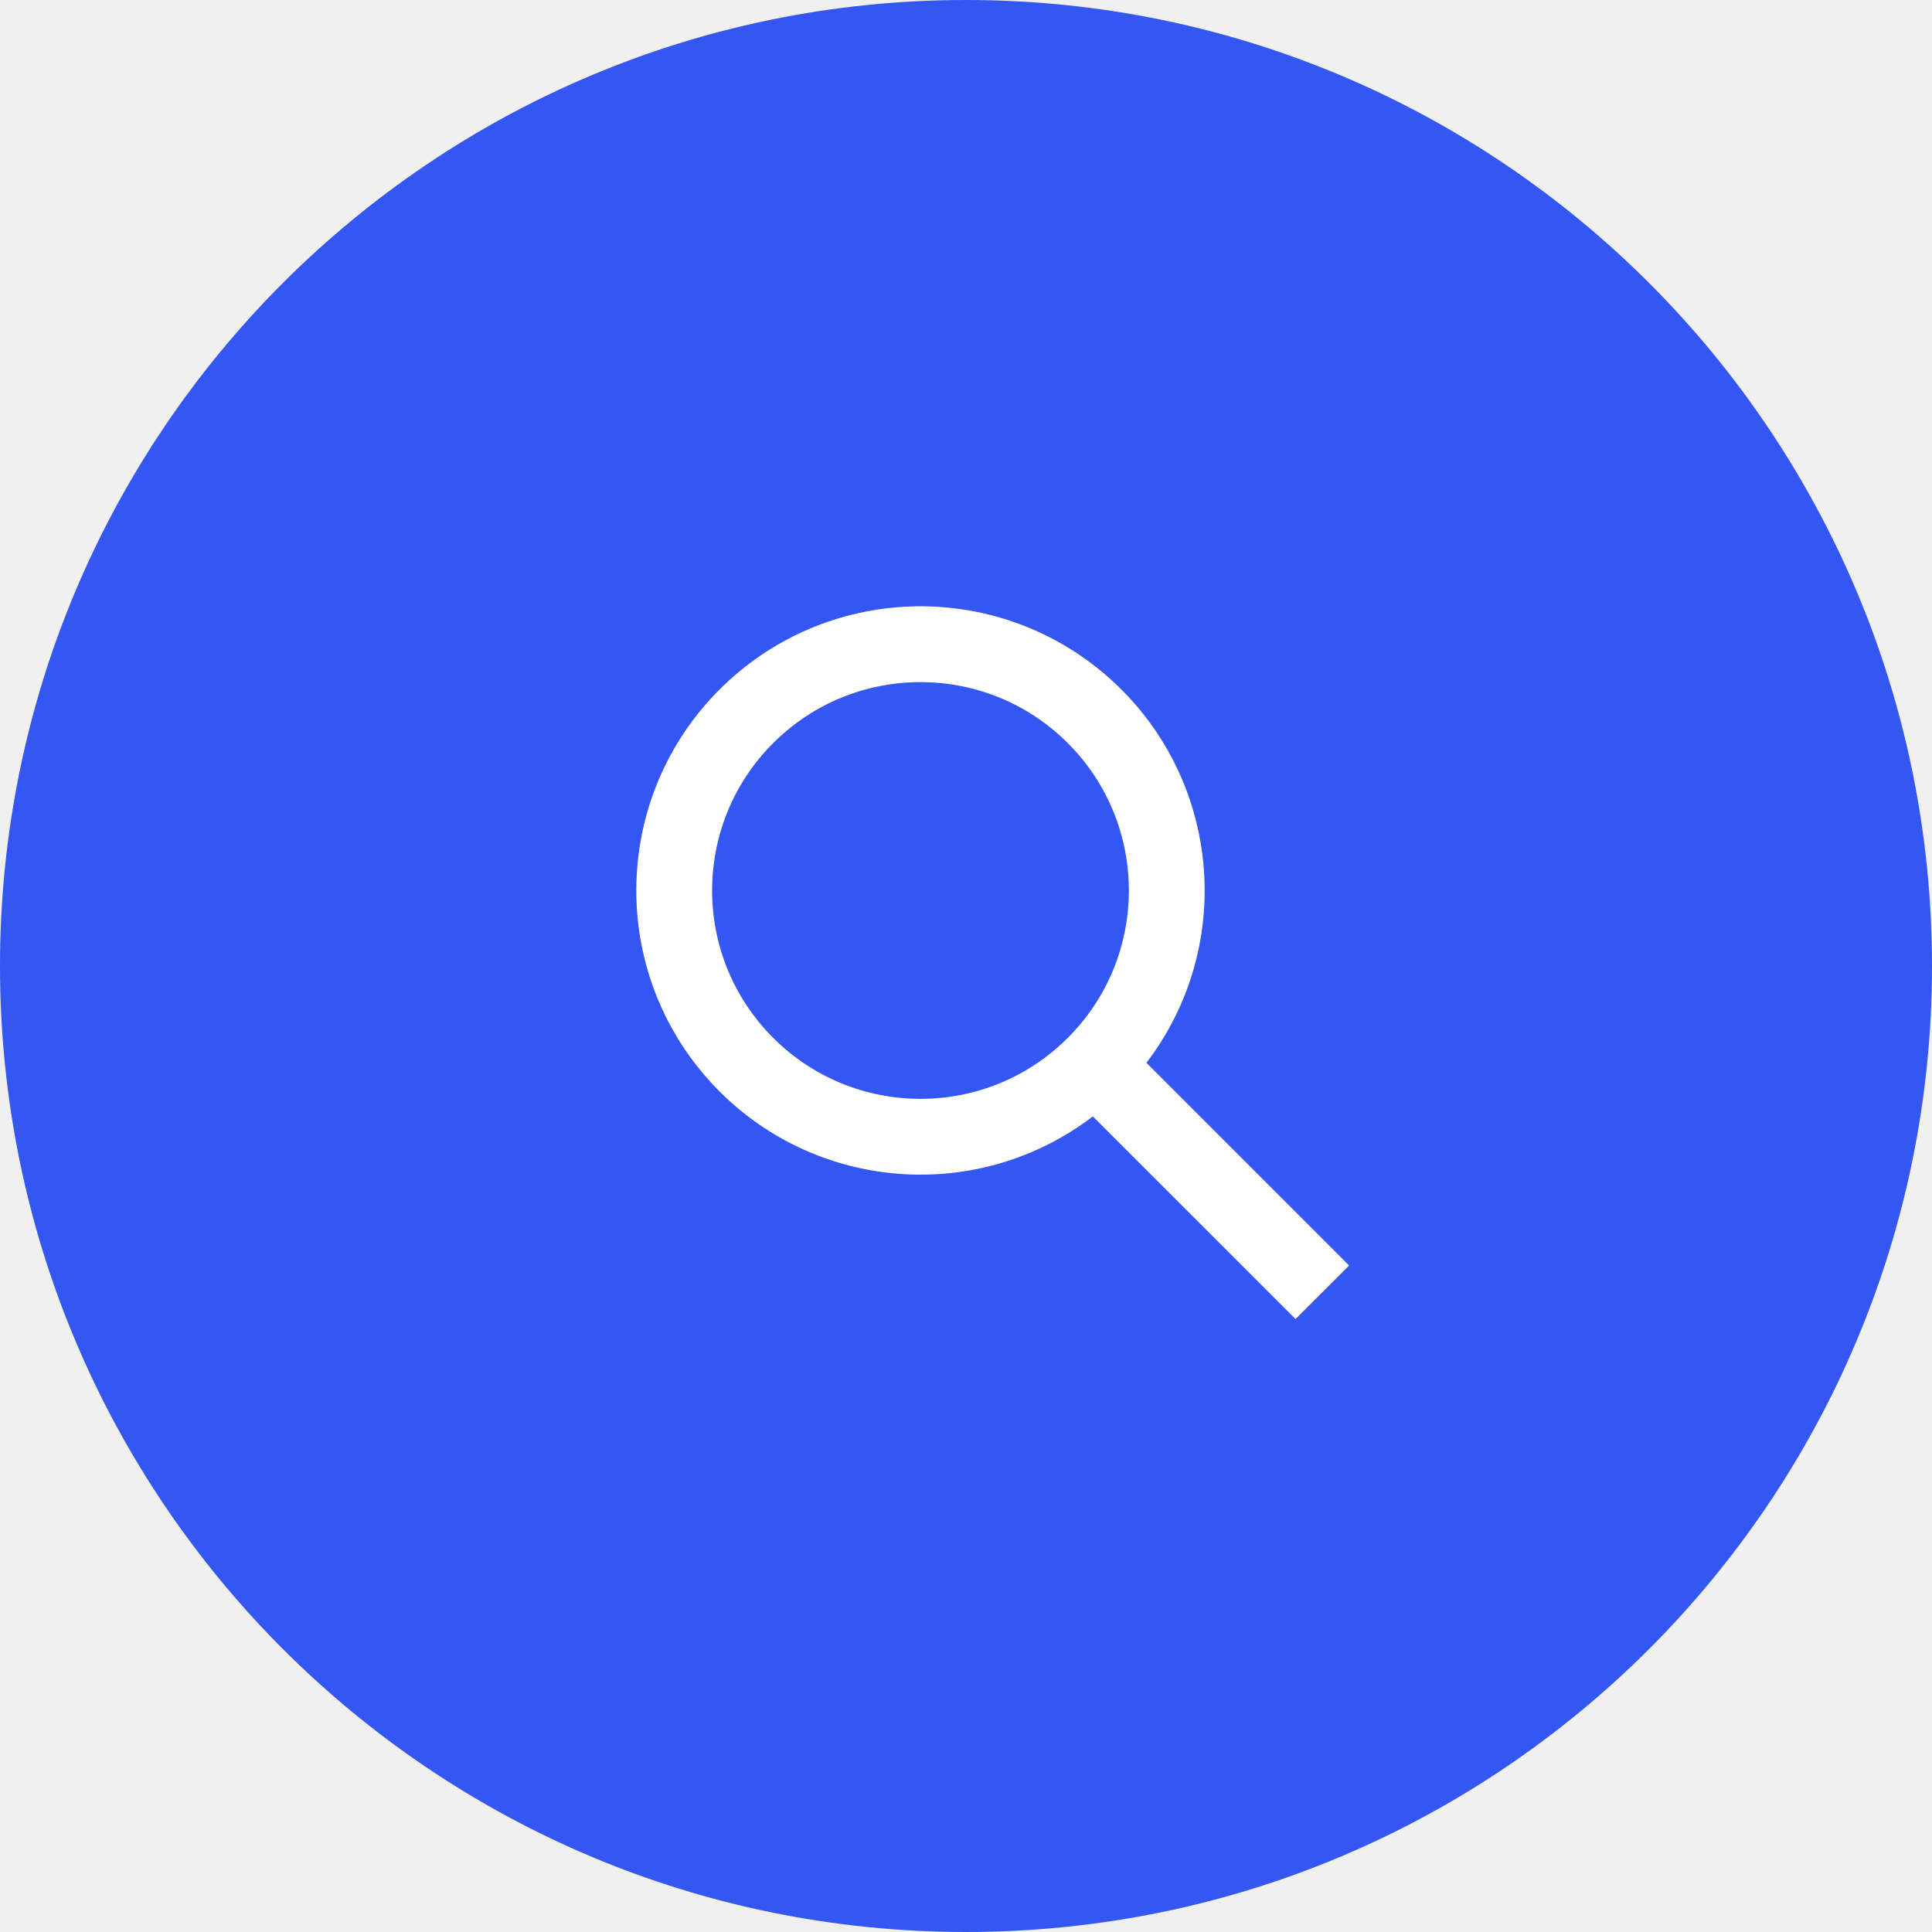
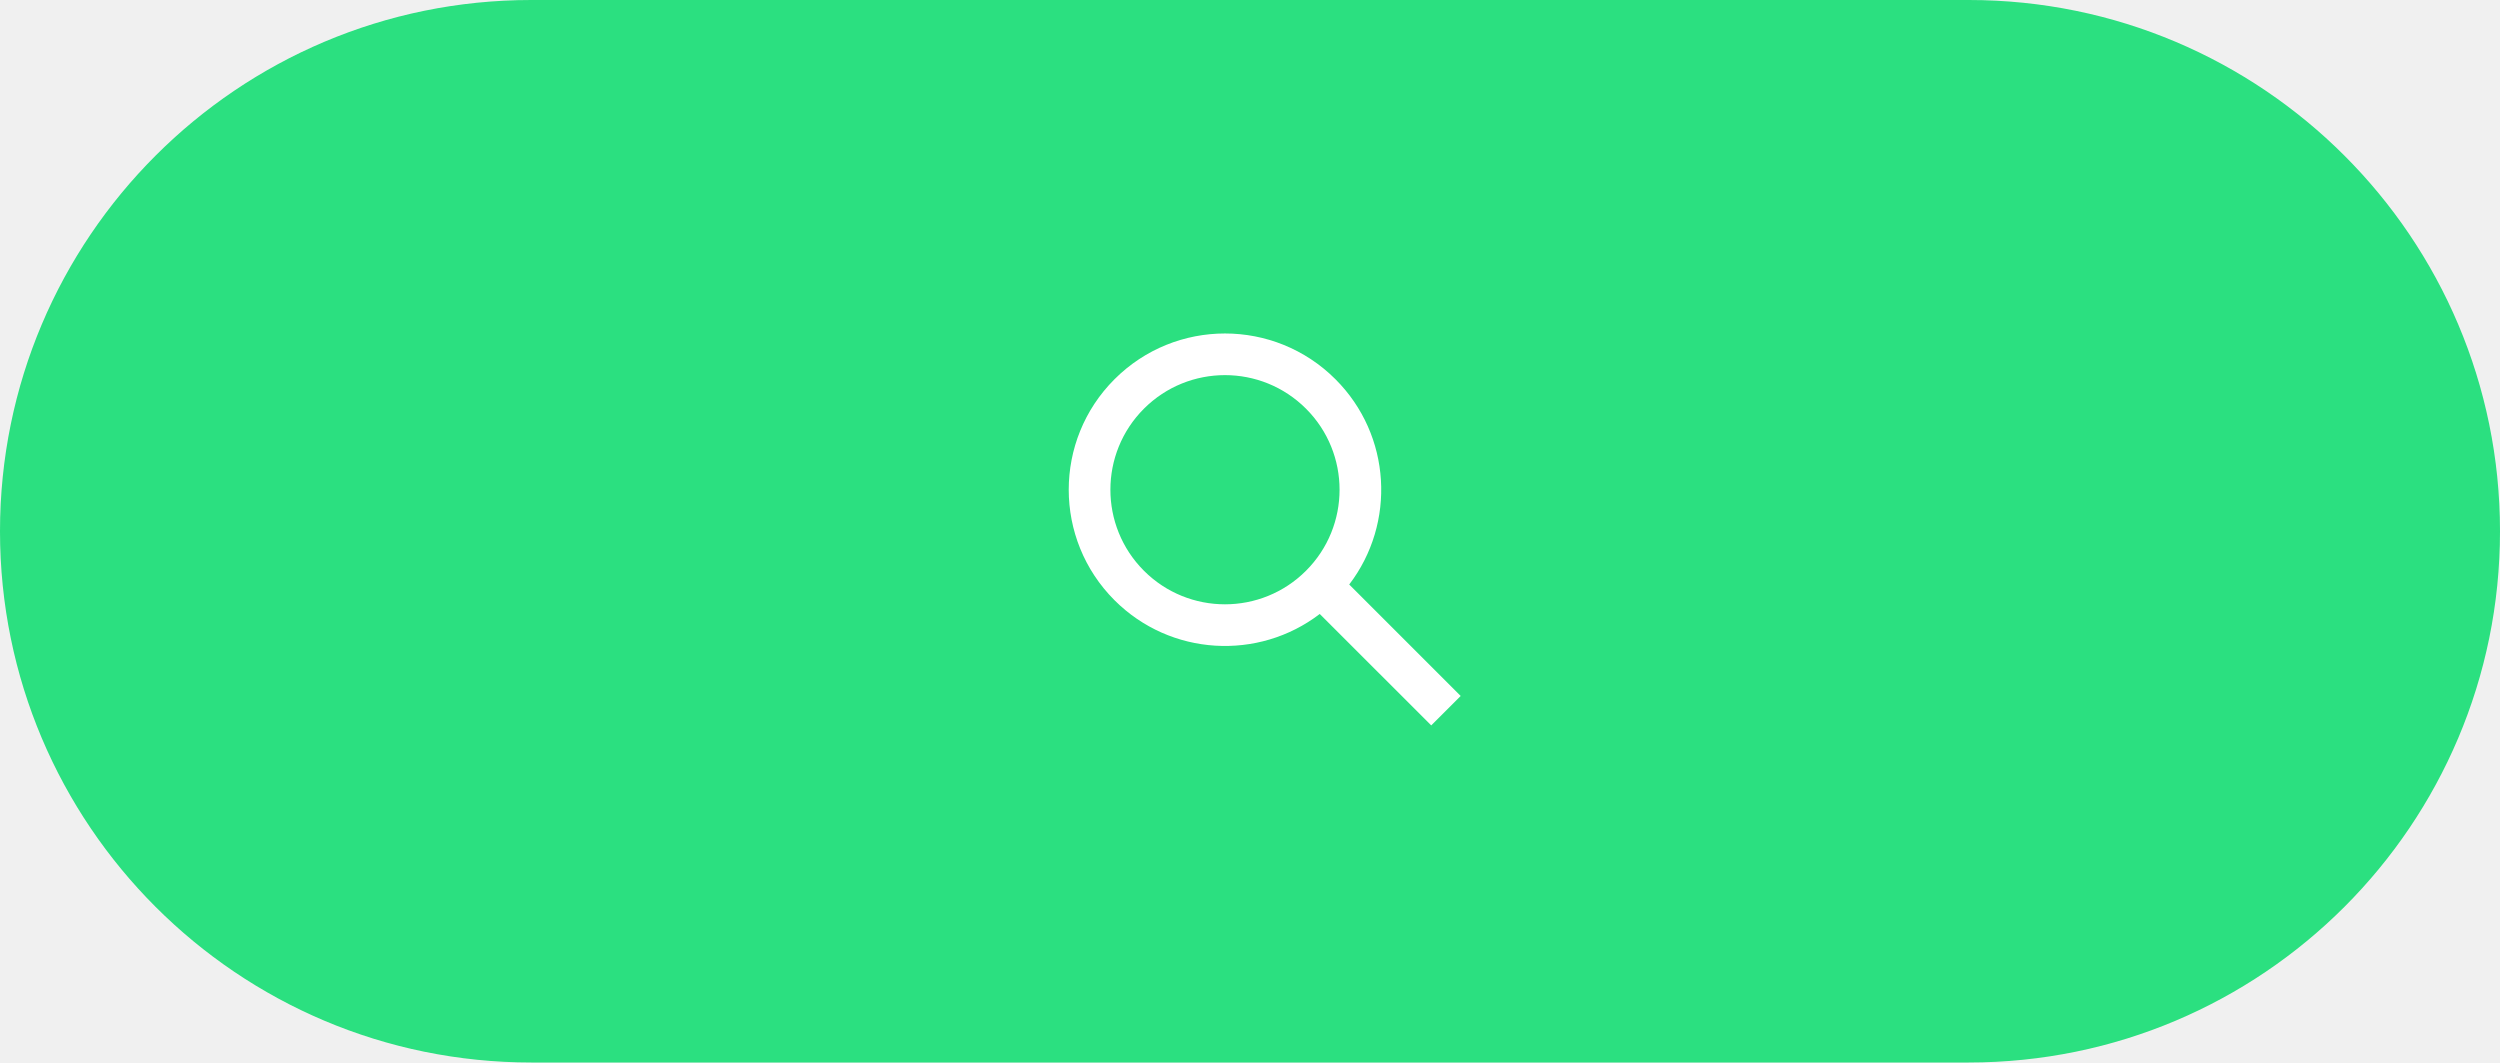
- <svg xmlns="http://www.w3.org/2000/svg" width="34" height="34" fill="none">
-   <rect width="34" height="34" rx="17" fill="#3456F3" />
-   <path fill-rule="evenodd" clip-rule="evenodd" d="M18.792 18.264a3.667 3.667 0 11-5.186-5.186 3.667 3.667 0 015.186 5.186zm.44 1.383a5.001 5.001 0 11.943-.943l3.567 3.567-.943.942-3.567-3.566z" fill="#fff" />
+ <svg xmlns="http://www.w3.org/2000/svg" width="80" height="34" viewBox="0 0 80 34" fill="none">
+   <rect width="80" height="34" rx="17" fill="#2be080" />
+   <path fill-rule="evenodd" clip-rule="evenodd" d="M41.792 18.264C40.36 19.696 38.038 19.696 36.606 18.264 35.175 16.832 35.175 14.51 36.606 13.078 38.038 11.646 40.36 11.646 41.792 13.078 43.224 14.51 43.224 16.832 41.792 18.264zM42.232 19.647C40.272 21.146 37.456 20.999 35.664 19.207 33.711 17.254 33.711 14.088 35.664 12.136 37.616 10.183 40.782 10.183 42.735 12.136 44.528 13.928 44.674 16.744 43.175 18.704L46.742 22.271 45.799 23.213 42.232 19.647z" fill="#fff" />
</svg>
